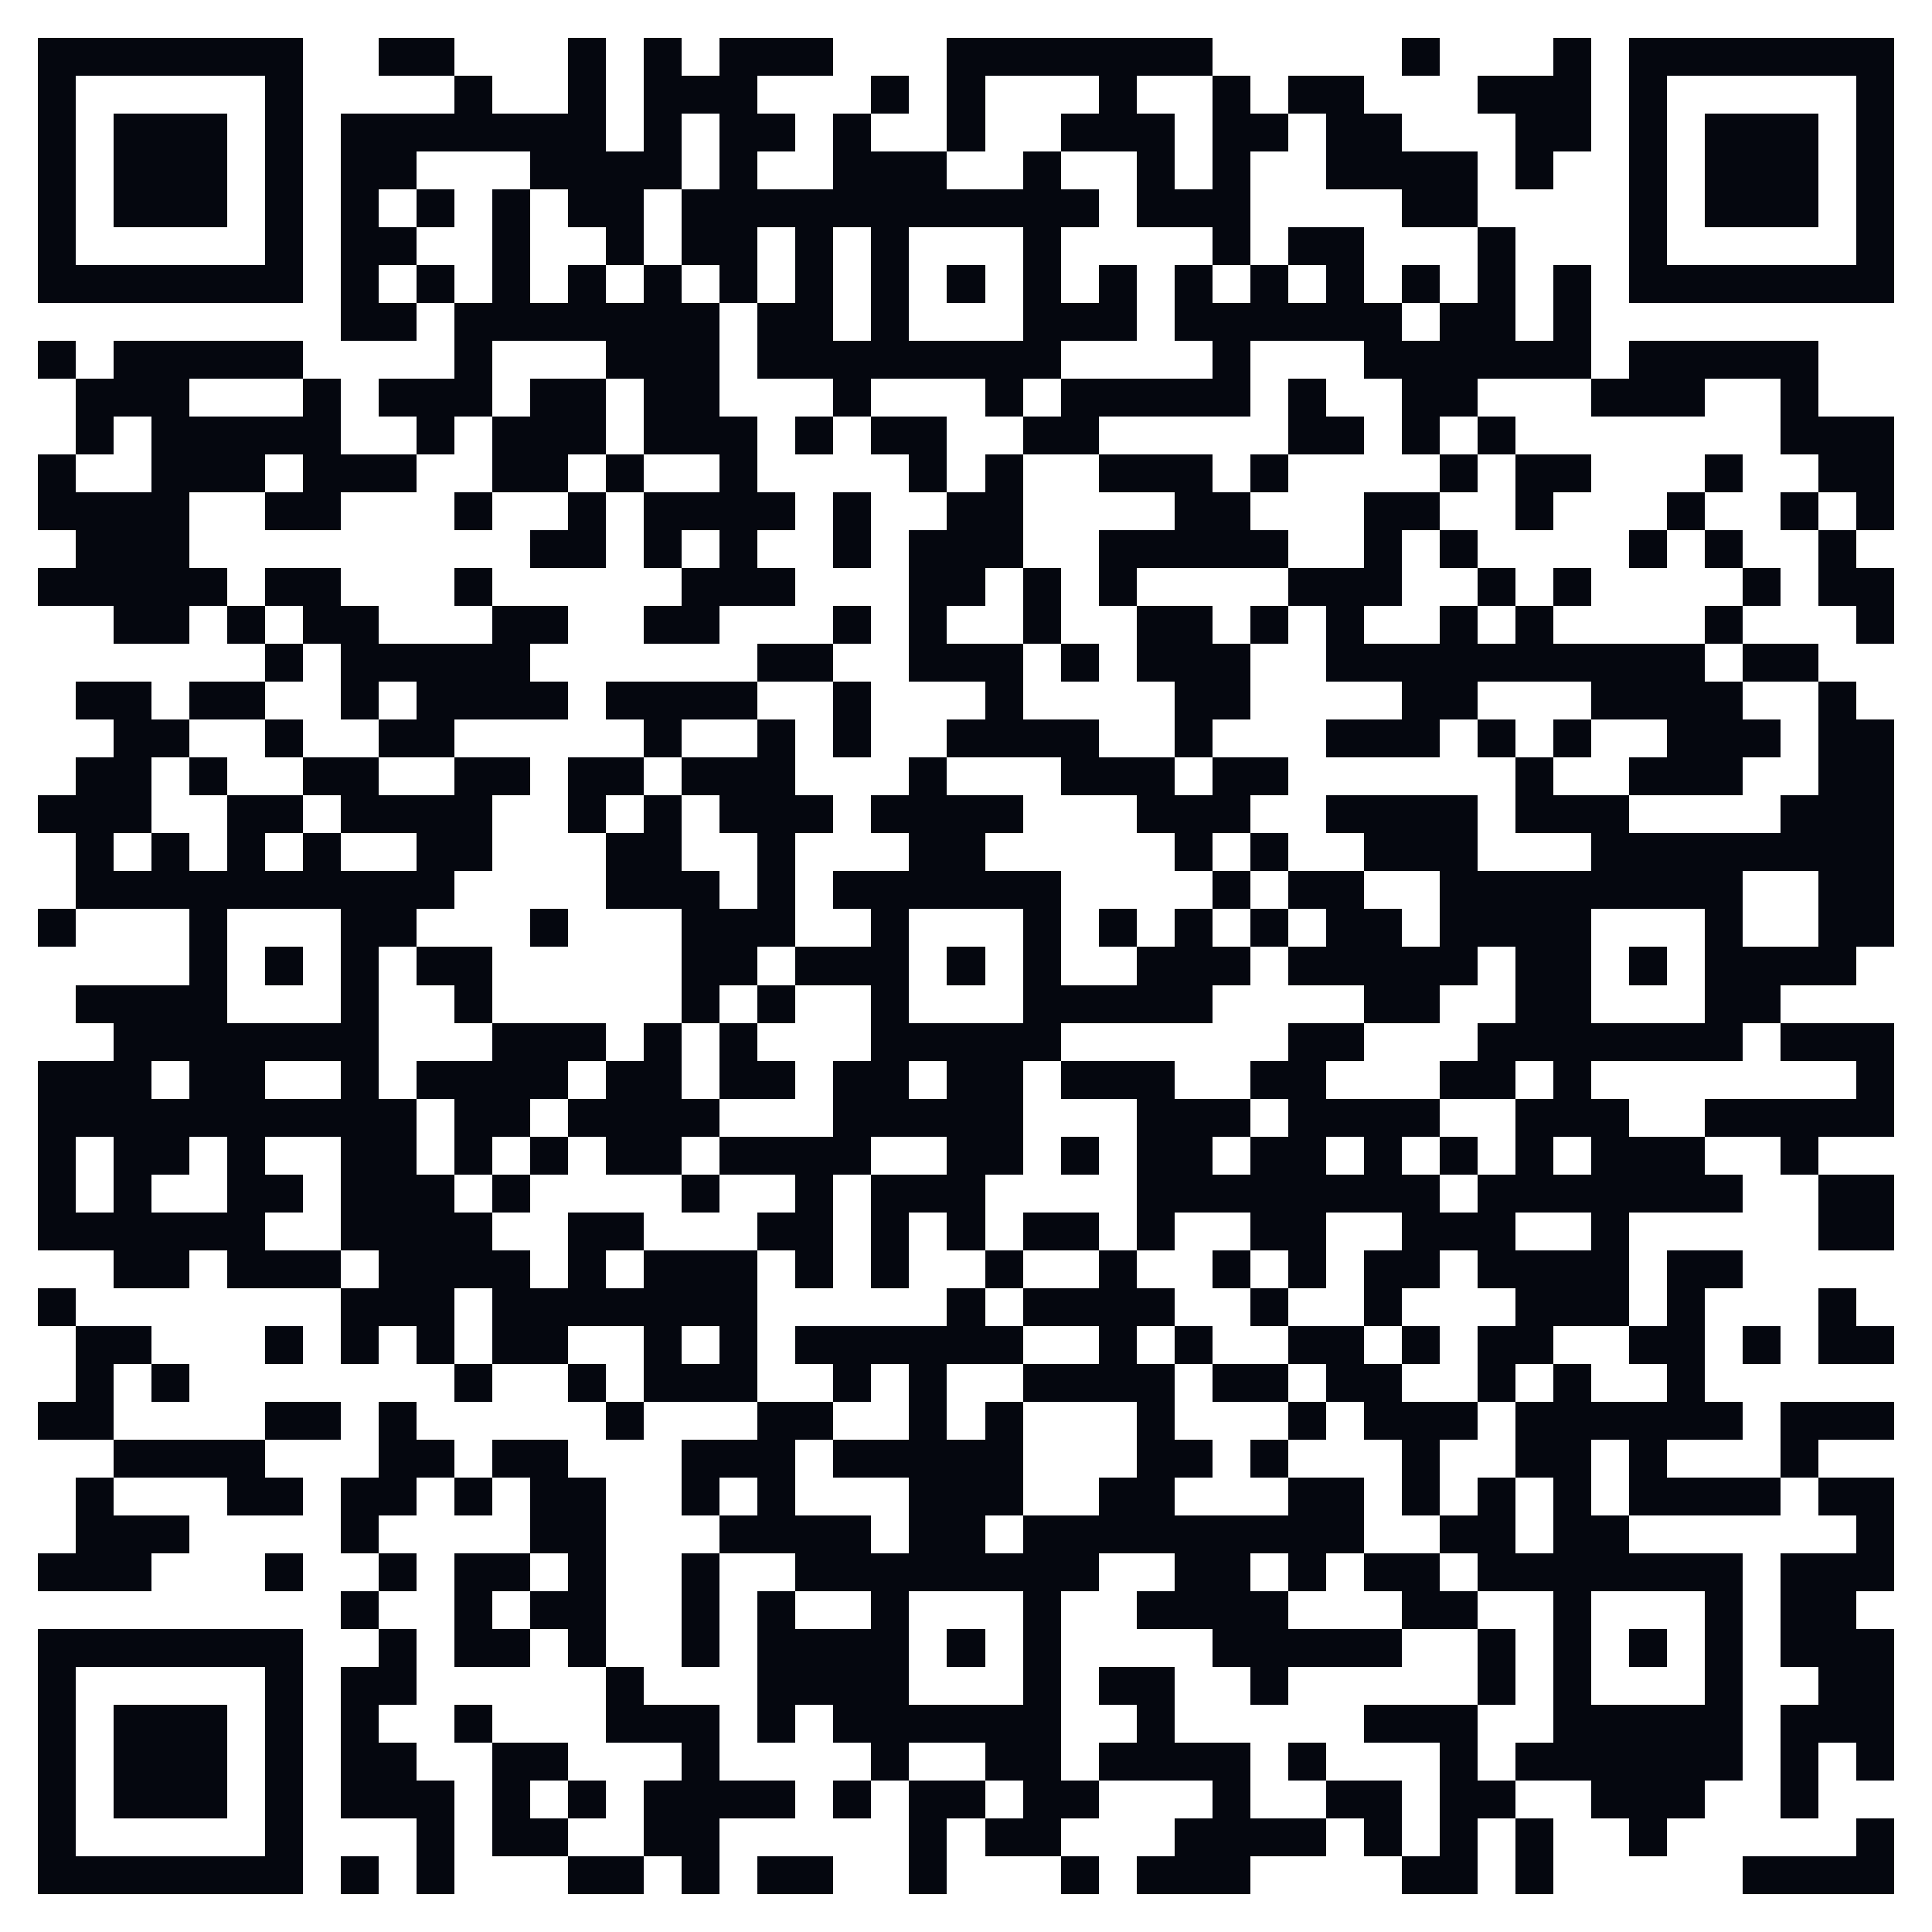
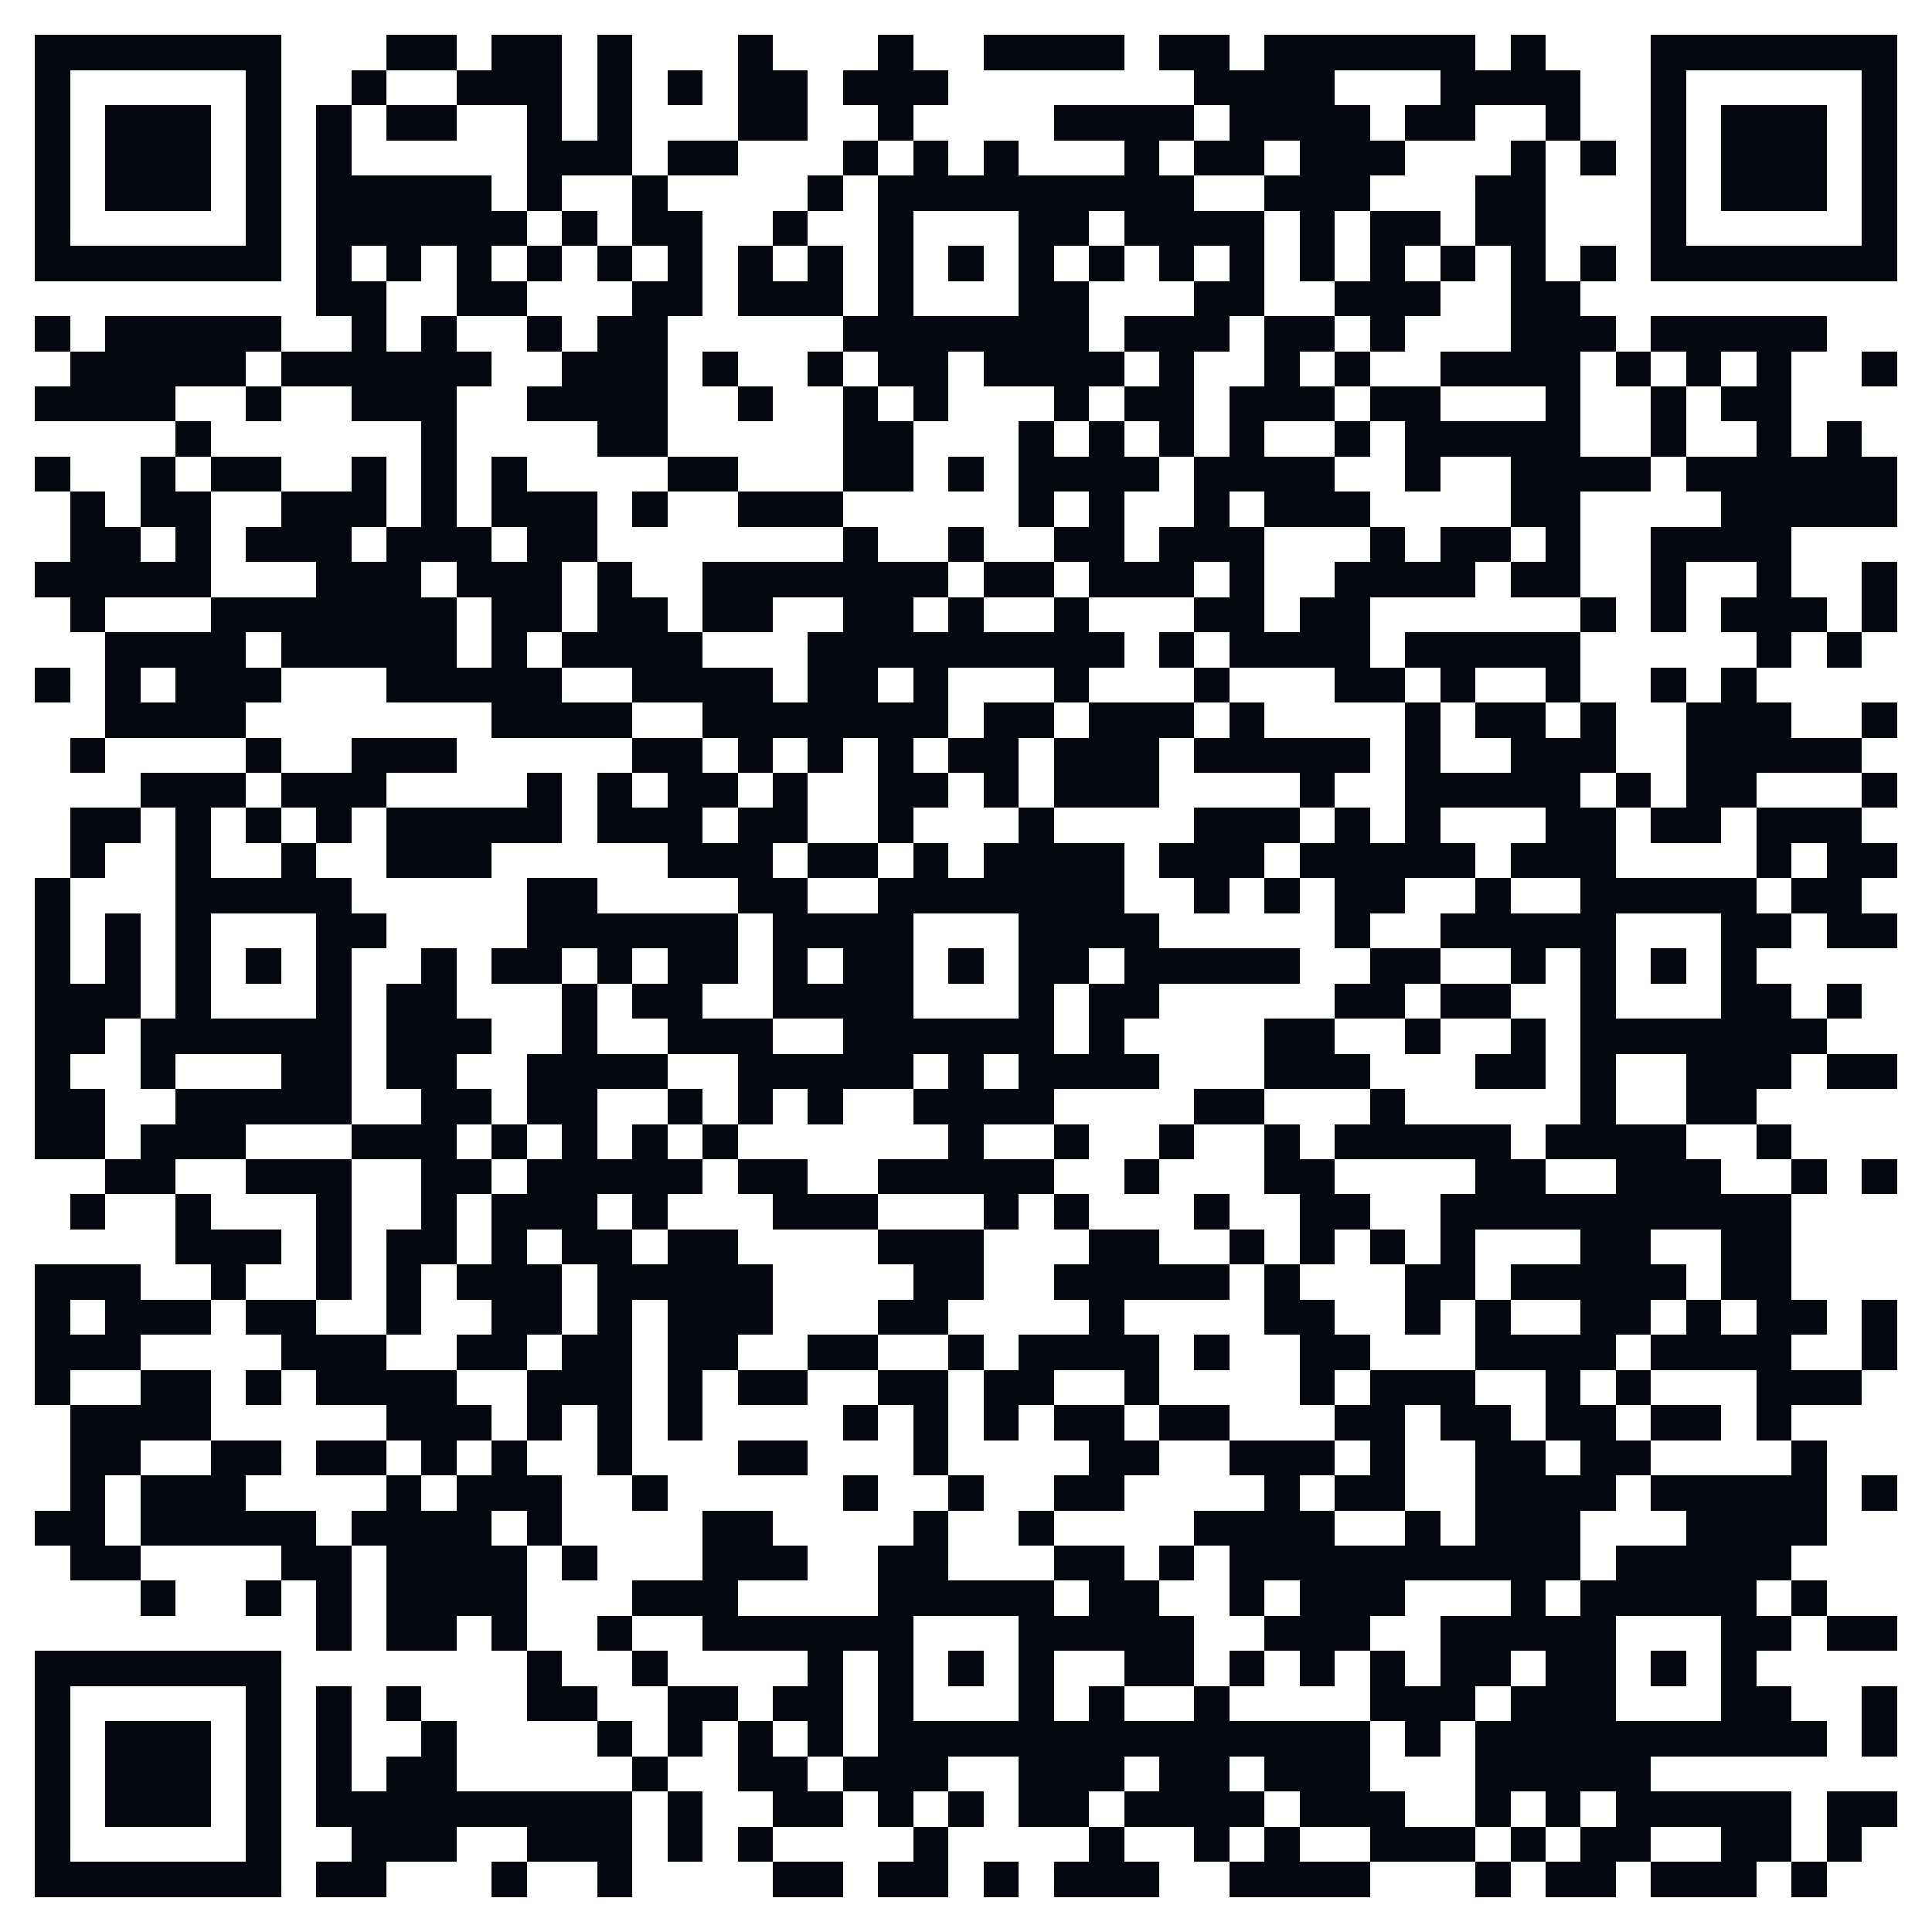
- <svg xmlns="http://www.w3.org/2000/svg" viewBox="0 0 51 51" shape-rendering="crispEdges">
-   <path fill="#ffffff" d="M0 0h51v51H0z" />
-   <path stroke="#05070f" d="M1 1.5h7m2 0h2m3 0h1m1 0h1m1 0h3m3 0h7m5 0h1m3 0h1m1 0h7M1 2.5h1m5 0h1m4 0h1m2 0h1m1 0h3m3 0h1m1 0h1m3 0h1m2 0h1m1 0h2m3 0h3m1 0h1m5 0h1M1 3.5h1m1 0h3m1 0h1m1 0h7m1 0h1m1 0h2m1 0h1m2 0h1m2 0h3m1 0h2m1 0h2m3 0h2m1 0h1m1 0h3m1 0h1M1 4.5h1m1 0h3m1 0h1m1 0h2m3 0h4m1 0h1m2 0h3m2 0h1m2 0h1m1 0h1m2 0h4m1 0h1m2 0h1m1 0h3m1 0h1M1 5.5h1m1 0h3m1 0h1m1 0h1m1 0h1m1 0h1m1 0h2m1 0h11m1 0h3m4 0h2m4 0h1m1 0h3m1 0h1M1 6.5h1m5 0h1m1 0h2m2 0h1m2 0h1m1 0h2m1 0h1m1 0h1m3 0h1m4 0h1m1 0h2m3 0h1m3 0h1m5 0h1M1 7.5h7m1 0h1m1 0h1m1 0h1m1 0h1m1 0h1m1 0h1m1 0h1m1 0h1m1 0h1m1 0h1m1 0h1m1 0h1m1 0h1m1 0h1m1 0h1m1 0h1m1 0h1m1 0h7M9 8.5h2m1 0h7m1 0h2m1 0h1m3 0h3m1 0h6m1 0h2m1 0h1M1 9.5h1m1 0h5m4 0h1m3 0h3m1 0h8m4 0h1m3 0h6m1 0h5M2 10.5h3m3 0h1m1 0h3m1 0h2m1 0h2m3 0h1m3 0h1m1 0h5m1 0h1m2 0h2m3 0h3m2 0h1M2 11.5h1m1 0h5m2 0h1m1 0h3m1 0h3m1 0h1m1 0h2m2 0h2m5 0h2m1 0h1m1 0h1m7 0h3M1 12.5h1m2 0h3m1 0h3m2 0h2m1 0h1m2 0h1m4 0h1m1 0h1m2 0h3m1 0h1m4 0h1m1 0h2m3 0h1m2 0h2M1 13.5h4m2 0h2m3 0h1m2 0h1m1 0h4m1 0h1m2 0h2m4 0h2m3 0h2m2 0h1m3 0h1m2 0h1m1 0h1M2 14.5h3m9 0h2m1 0h1m1 0h1m2 0h1m1 0h3m2 0h5m2 0h1m1 0h1m4 0h1m1 0h1m2 0h1M1 15.5h5m1 0h2m3 0h1m5 0h3m3 0h2m1 0h1m1 0h1m4 0h3m2 0h1m1 0h1m4 0h1m1 0h2M3 16.5h2m1 0h1m1 0h2m3 0h2m2 0h2m3 0h1m1 0h1m2 0h1m2 0h2m1 0h1m1 0h1m2 0h1m1 0h1m4 0h1m3 0h1M7 17.5h1m1 0h5m6 0h2m2 0h3m1 0h1m1 0h3m2 0h10m1 0h2M2 18.5h2m1 0h2m2 0h1m1 0h4m1 0h4m2 0h1m3 0h1m4 0h2m4 0h2m3 0h4m2 0h1M3 19.5h2m2 0h1m2 0h2m5 0h1m2 0h1m1 0h1m2 0h4m2 0h1m3 0h3m1 0h1m1 0h1m2 0h3m1 0h2M2 20.5h2m1 0h1m2 0h2m2 0h2m1 0h2m1 0h3m3 0h1m3 0h3m1 0h2m6 0h1m2 0h3m2 0h2M1 21.5h3m2 0h2m1 0h4m2 0h1m1 0h1m1 0h3m1 0h4m3 0h3m2 0h4m1 0h3m4 0h3M2 22.5h1m1 0h1m1 0h1m1 0h1m2 0h2m3 0h2m2 0h1m3 0h2m5 0h1m1 0h1m2 0h3m3 0h8M2 23.5h10m4 0h3m1 0h1m1 0h6m4 0h1m1 0h2m2 0h8m2 0h2M1 24.5h1m3 0h1m3 0h2m3 0h1m3 0h3m2 0h1m3 0h1m1 0h1m1 0h1m1 0h1m1 0h2m1 0h4m3 0h1m2 0h2M5 25.5h1m1 0h1m1 0h1m1 0h2m5 0h2m1 0h3m1 0h1m1 0h1m2 0h3m1 0h5m1 0h2m1 0h1m1 0h4M2 26.5h4m3 0h1m2 0h1m5 0h1m1 0h1m2 0h1m3 0h5m4 0h2m2 0h2m3 0h2M3 27.5h7m3 0h3m1 0h1m1 0h1m3 0h5m6 0h2m3 0h7m1 0h3M1 28.5h3m1 0h2m2 0h1m1 0h4m1 0h2m1 0h2m1 0h2m1 0h2m1 0h3m2 0h2m3 0h2m1 0h1m7 0h1M1 29.5h10m1 0h2m1 0h4m3 0h5m3 0h3m1 0h4m2 0h3m2 0h5M1 30.5h1m1 0h2m1 0h1m2 0h2m1 0h1m1 0h1m1 0h2m1 0h4m2 0h2m1 0h1m1 0h2m1 0h2m1 0h1m1 0h1m1 0h1m1 0h3m2 0h1M1 31.5h1m1 0h1m2 0h2m1 0h3m1 0h1m4 0h1m2 0h1m1 0h3m4 0h8m1 0h7m2 0h2M1 32.5h6m2 0h4m2 0h2m3 0h2m1 0h1m1 0h1m1 0h2m1 0h1m2 0h2m2 0h3m2 0h1m5 0h2M3 33.5h2m1 0h3m1 0h4m1 0h1m1 0h3m1 0h1m1 0h1m2 0h1m2 0h1m2 0h1m1 0h1m1 0h2m1 0h4m1 0h2M1 34.5h1m7 0h3m1 0h7m5 0h1m1 0h4m2 0h1m2 0h1m3 0h3m1 0h1m3 0h1M2 35.5h2m3 0h1m1 0h1m1 0h1m1 0h2m2 0h1m1 0h1m1 0h6m2 0h1m1 0h1m2 0h2m1 0h1m1 0h2m2 0h2m1 0h1m1 0h2M2 36.5h1m1 0h1m7 0h1m2 0h1m1 0h3m2 0h1m1 0h1m2 0h4m1 0h2m1 0h2m2 0h1m1 0h1m2 0h1M1 37.5h2m4 0h2m1 0h1m5 0h1m3 0h2m2 0h1m1 0h1m3 0h1m3 0h1m1 0h3m1 0h6m1 0h3M3 38.5h4m3 0h2m1 0h2m3 0h3m1 0h5m3 0h2m1 0h1m3 0h1m2 0h2m1 0h1m3 0h1M2 39.5h1m3 0h2m1 0h2m1 0h1m1 0h2m2 0h1m1 0h1m3 0h3m2 0h2m3 0h2m1 0h1m1 0h1m1 0h1m1 0h4m1 0h2M2 40.5h3m4 0h1m4 0h2m3 0h4m1 0h2m1 0h9m2 0h2m1 0h2m6 0h1M1 41.5h3m3 0h1m2 0h1m1 0h2m1 0h1m2 0h1m2 0h8m2 0h2m1 0h1m1 0h2m1 0h7m1 0h3M9 42.5h1m2 0h1m1 0h2m2 0h1m1 0h1m2 0h1m3 0h1m2 0h4m3 0h2m2 0h1m3 0h1m1 0h2M1 43.5h7m2 0h1m1 0h2m1 0h1m2 0h1m1 0h4m1 0h1m1 0h1m4 0h5m2 0h1m1 0h1m1 0h1m1 0h1m1 0h3M1 44.5h1m5 0h1m1 0h2m5 0h1m3 0h4m3 0h1m1 0h2m2 0h1m5 0h1m1 0h1m3 0h1m2 0h2M1 45.5h1m1 0h3m1 0h1m1 0h1m2 0h1m3 0h3m1 0h1m1 0h6m2 0h1m5 0h3m2 0h5m1 0h3M1 46.5h1m1 0h3m1 0h1m1 0h2m2 0h2m3 0h1m4 0h1m2 0h2m1 0h4m1 0h1m3 0h1m1 0h6m1 0h1m1 0h1M1 47.5h1m1 0h3m1 0h1m1 0h3m1 0h1m1 0h1m1 0h4m1 0h1m1 0h2m1 0h2m3 0h1m2 0h2m1 0h2m2 0h3m2 0h1M1 48.5h1m5 0h1m3 0h1m1 0h2m2 0h2m5 0h1m1 0h2m3 0h4m1 0h1m1 0h1m1 0h1m2 0h1m5 0h1M1 49.5h7m1 0h1m1 0h1m3 0h2m1 0h1m1 0h2m2 0h1m3 0h1m1 0h3m4 0h2m1 0h1m5 0h4" />
+ <svg xmlns="http://www.w3.org/2000/svg" viewBox="0 0 55 55" shape-rendering="crispEdges">
+   <path fill="#ffffff" d="M0 0h55v55H0z" />
+   <path stroke="#05070f" d="M1 1.5h7m3 0h2m1 0h2m1 0h1m3 0h1m3 0h1m2 0h4m1 0h2m1 0h6m1 0h1m3 0h7M1 2.5h1m5 0h1m2 0h1m2 0h3m1 0h1m1 0h1m1 0h2m1 0h3m7 0h4m3 0h4m2 0h1m5 0h1M1 3.5h1m1 0h3m1 0h1m1 0h1m1 0h2m2 0h1m1 0h1m3 0h2m2 0h1m4 0h4m1 0h4m1 0h2m2 0h1m2 0h1m1 0h3m1 0h1M1 4.5h1m1 0h3m1 0h1m1 0h1m5 0h3m1 0h2m3 0h1m1 0h1m1 0h1m3 0h1m1 0h2m1 0h3m3 0h1m1 0h1m1 0h1m1 0h3m1 0h1M1 5.5h1m1 0h3m1 0h1m1 0h5m1 0h1m2 0h1m4 0h1m1 0h9m2 0h3m3 0h2m3 0h1m1 0h3m1 0h1M1 6.5h1m5 0h1m1 0h6m1 0h1m1 0h2m2 0h1m2 0h1m3 0h2m1 0h4m1 0h1m1 0h2m1 0h2m3 0h1m5 0h1M1 7.5h7m1 0h1m1 0h1m1 0h1m1 0h1m1 0h1m1 0h1m1 0h1m1 0h1m1 0h1m1 0h1m1 0h1m1 0h1m1 0h1m1 0h1m1 0h1m1 0h1m1 0h1m1 0h1m1 0h1m1 0h7M9 8.5h2m2 0h2m3 0h2m1 0h3m1 0h1m3 0h2m3 0h2m2 0h3m2 0h2M1 9.5h1m1 0h5m2 0h1m1 0h1m2 0h1m1 0h2m5 0h7m1 0h3m1 0h2m1 0h1m3 0h3m1 0h5M2 10.5h5m1 0h6m2 0h3m1 0h1m2 0h1m1 0h2m1 0h4m1 0h1m2 0h1m1 0h1m2 0h4m1 0h1m1 0h1m1 0h1m2 0h1M1 11.5h4m2 0h1m2 0h3m2 0h4m2 0h1m2 0h1m1 0h1m3 0h1m1 0h2m1 0h3m1 0h2m3 0h1m2 0h1m1 0h2M5 12.5h1m6 0h1m4 0h2m5 0h2m3 0h1m1 0h1m1 0h1m1 0h1m2 0h1m1 0h5m2 0h1m2 0h1m1 0h1M1 13.5h1m2 0h1m1 0h2m2 0h1m1 0h1m1 0h1m4 0h2m3 0h2m1 0h1m1 0h4m1 0h4m2 0h1m2 0h4m1 0h6M2 14.5h1m1 0h2m2 0h3m1 0h1m1 0h3m1 0h1m2 0h3m5 0h1m1 0h1m2 0h1m1 0h3m4 0h2m4 0h5M2 15.5h2m1 0h1m1 0h3m1 0h3m1 0h2m7 0h1m2 0h1m2 0h2m1 0h3m3 0h1m1 0h2m1 0h1m2 0h4M1 16.5h5m3 0h3m1 0h3m1 0h1m2 0h7m1 0h2m1 0h3m1 0h1m2 0h4m1 0h2m2 0h1m2 0h1m2 0h1M2 17.5h1m3 0h7m1 0h2m1 0h2m1 0h2m2 0h2m1 0h1m2 0h1m3 0h2m1 0h2m6 0h1m1 0h1m1 0h3m1 0h1M3 18.5h4m1 0h5m1 0h1m1 0h4m3 0h9m1 0h1m1 0h4m1 0h5m5 0h1m1 0h1M1 19.5h1m1 0h1m1 0h3m3 0h5m2 0h4m1 0h2m1 0h1m3 0h1m3 0h1m3 0h2m1 0h1m2 0h1m2 0h1m1 0h1M3 20.5h4m7 0h4m2 0h7m1 0h2m1 0h3m1 0h1m4 0h1m1 0h2m1 0h1m2 0h3m2 0h1M2 21.5h1m4 0h1m2 0h3m5 0h2m1 0h1m1 0h1m1 0h1m1 0h2m1 0h3m1 0h5m1 0h1m2 0h3m2 0h5M4 22.5h3m1 0h3m4 0h1m1 0h1m1 0h2m1 0h1m2 0h2m1 0h1m1 0h3m4 0h1m2 0h5m1 0h1m1 0h2m3 0h1M2 23.5h2m1 0h1m1 0h1m1 0h1m1 0h5m1 0h3m1 0h2m2 0h1m3 0h1m4 0h3m1 0h1m1 0h1m3 0h2m1 0h2m1 0h3M2 24.5h1m2 0h1m2 0h1m2 0h3m5 0h3m1 0h2m1 0h1m1 0h4m1 0h3m1 0h5m1 0h3m4 0h1m1 0h2M1 25.5h1m3 0h5m5 0h2m4 0h2m2 0h7m2 0h1m1 0h1m1 0h2m2 0h1m2 0h5m1 0h2M1 26.5h1m1 0h1m1 0h1m3 0h2m4 0h6m1 0h4m3 0h4m5 0h1m2 0h5m3 0h2m1 0h2M1 27.5h1m1 0h1m1 0h1m1 0h1m1 0h1m2 0h1m1 0h2m1 0h1m1 0h2m1 0h1m1 0h2m1 0h1m1 0h2m1 0h5m2 0h2m2 0h1m1 0h1m1 0h1m1 0h1M1 28.5h3m1 0h1m3 0h1m1 0h2m3 0h1m1 0h2m2 0h4m3 0h1m1 0h2m5 0h2m1 0h2m2 0h1m3 0h2m1 0h1M1 29.5h2m1 0h6m1 0h3m2 0h1m2 0h3m2 0h6m1 0h1m4 0h2m2 0h1m2 0h1m1 0h7M1 30.5h1m2 0h1m3 0h2m1 0h2m2 0h4m2 0h5m1 0h1m1 0h4m3 0h3m3 0h2m1 0h1m2 0h3m1 0h2M1 31.5h2m2 0h5m2 0h2m1 0h2m2 0h1m1 0h1m1 0h1m2 0h4m4 0h2m3 0h1m5 0h1m2 0h2M1 32.5h2m1 0h3m3 0h3m1 0h1m1 0h1m1 0h1m1 0h1m6 0h1m2 0h1m2 0h1m2 0h1m1 0h5m1 0h4m2 0h1M3 33.5h2m2 0h3m2 0h2m1 0h5m1 0h2m2 0h5m2 0h1m3 0h2m4 0h2m2 0h3m2 0h1m1 0h1M2 34.5h1m2 0h1m3 0h1m2 0h1m1 0h3m1 0h1m3 0h3m3 0h1m1 0h1m3 0h1m2 0h2m2 0h10M5 35.5h3m1 0h1m1 0h2m1 0h1m1 0h2m1 0h2m4 0h3m3 0h2m2 0h1m1 0h1m1 0h1m1 0h1m3 0h2m2 0h2M1 36.5h3m2 0h1m2 0h1m1 0h1m1 0h3m1 0h5m4 0h2m2 0h5m1 0h1m3 0h2m1 0h5m1 0h2M1 37.5h1m1 0h3m1 0h2m2 0h1m2 0h2m1 0h1m1 0h3m3 0h2m4 0h1m4 0h2m2 0h1m1 0h1m2 0h2m1 0h1m1 0h2m1 0h1M1 38.5h3m4 0h3m2 0h2m1 0h2m1 0h2m2 0h2m2 0h1m1 0h4m1 0h1m2 0h2m3 0h4m1 0h4m2 0h1M1 39.5h1m2 0h2m1 0h1m1 0h4m2 0h3m1 0h1m1 0h2m2 0h2m1 0h2m2 0h1m4 0h1m1 0h3m2 0h1m1 0h1m3 0h3M2 40.5h4m5 0h3m1 0h1m1 0h1m1 0h1m4 0h1m1 0h1m1 0h1m1 0h2m1 0h2m3 0h2m1 0h2m1 0h2m1 0h2m1 0h1M2 41.5h2m2 0h2m1 0h2m1 0h1m1 0h1m2 0h1m3 0h2m3 0h1m4 0h2m2 0h3m1 0h1m2 0h2m1 0h2m4 0h1M2 42.5h1m1 0h3m4 0h1m1 0h3m2 0h1m5 0h1m2 0h1m2 0h2m4 0h1m1 0h2m2 0h4m1 0h5m1 0h1M1 43.5h2m1 0h5m1 0h4m1 0h1m4 0h2m4 0h1m2 0h1m4 0h4m2 0h1m1 0h3m3 0h4M2 44.5h2m4 0h2m1 0h4m1 0h1m3 0h3m2 0h2m3 0h2m1 0h1m1 0h10m1 0h5M4 45.5h1m2 0h1m1 0h1m1 0h4m3 0h3m4 0h5m1 0h2m2 0h1m1 0h3m3 0h1m1 0h5m1 0h1M9 46.5h1m1 0h2m1 0h1m2 0h1m2 0h6m3 0h5m2 0h3m2 0h5m3 0h2m1 0h2M1 47.5h7m7 0h1m2 0h1m4 0h1m1 0h1m1 0h1m1 0h1m2 0h2m1 0h1m1 0h1m1 0h1m1 0h2m1 0h2m1 0h1m1 0h1M1 48.5h1m5 0h1m1 0h1m1 0h1m3 0h2m2 0h2m1 0h2m1 0h1m3 0h1m1 0h1m2 0h1m4 0h3m1 0h3m3 0h2m2 0h1M1 49.5h1m1 0h3m1 0h1m1 0h1m2 0h1m4 0h1m1 0h1m1 0h1m1 0h1m1 0h14m1 0h1m1 0h10m1 0h1M1 50.5h1m1 0h3m1 0h1m1 0h1m1 0h2m5 0h1m2 0h2m1 0h3m2 0h3m1 0h2m1 0h3m3 0h5M1 51.5h1m1 0h3m1 0h1m1 0h9m1 0h1m2 0h2m1 0h1m1 0h1m1 0h2m1 0h4m1 0h3m2 0h1m1 0h1m1 0h5m1 0h2M1 52.5h1m5 0h1m2 0h3m2 0h3m1 0h1m1 0h1m4 0h1m4 0h1m2 0h1m1 0h1m2 0h3m1 0h1m1 0h2m2 0h2m1 0h1M1 53.5h7m1 0h2m3 0h1m2 0h1m4 0h2m1 0h2m1 0h1m1 0h3m2 0h4m3 0h1m1 0h2m1 0h3m1 0h1" />
</svg>
